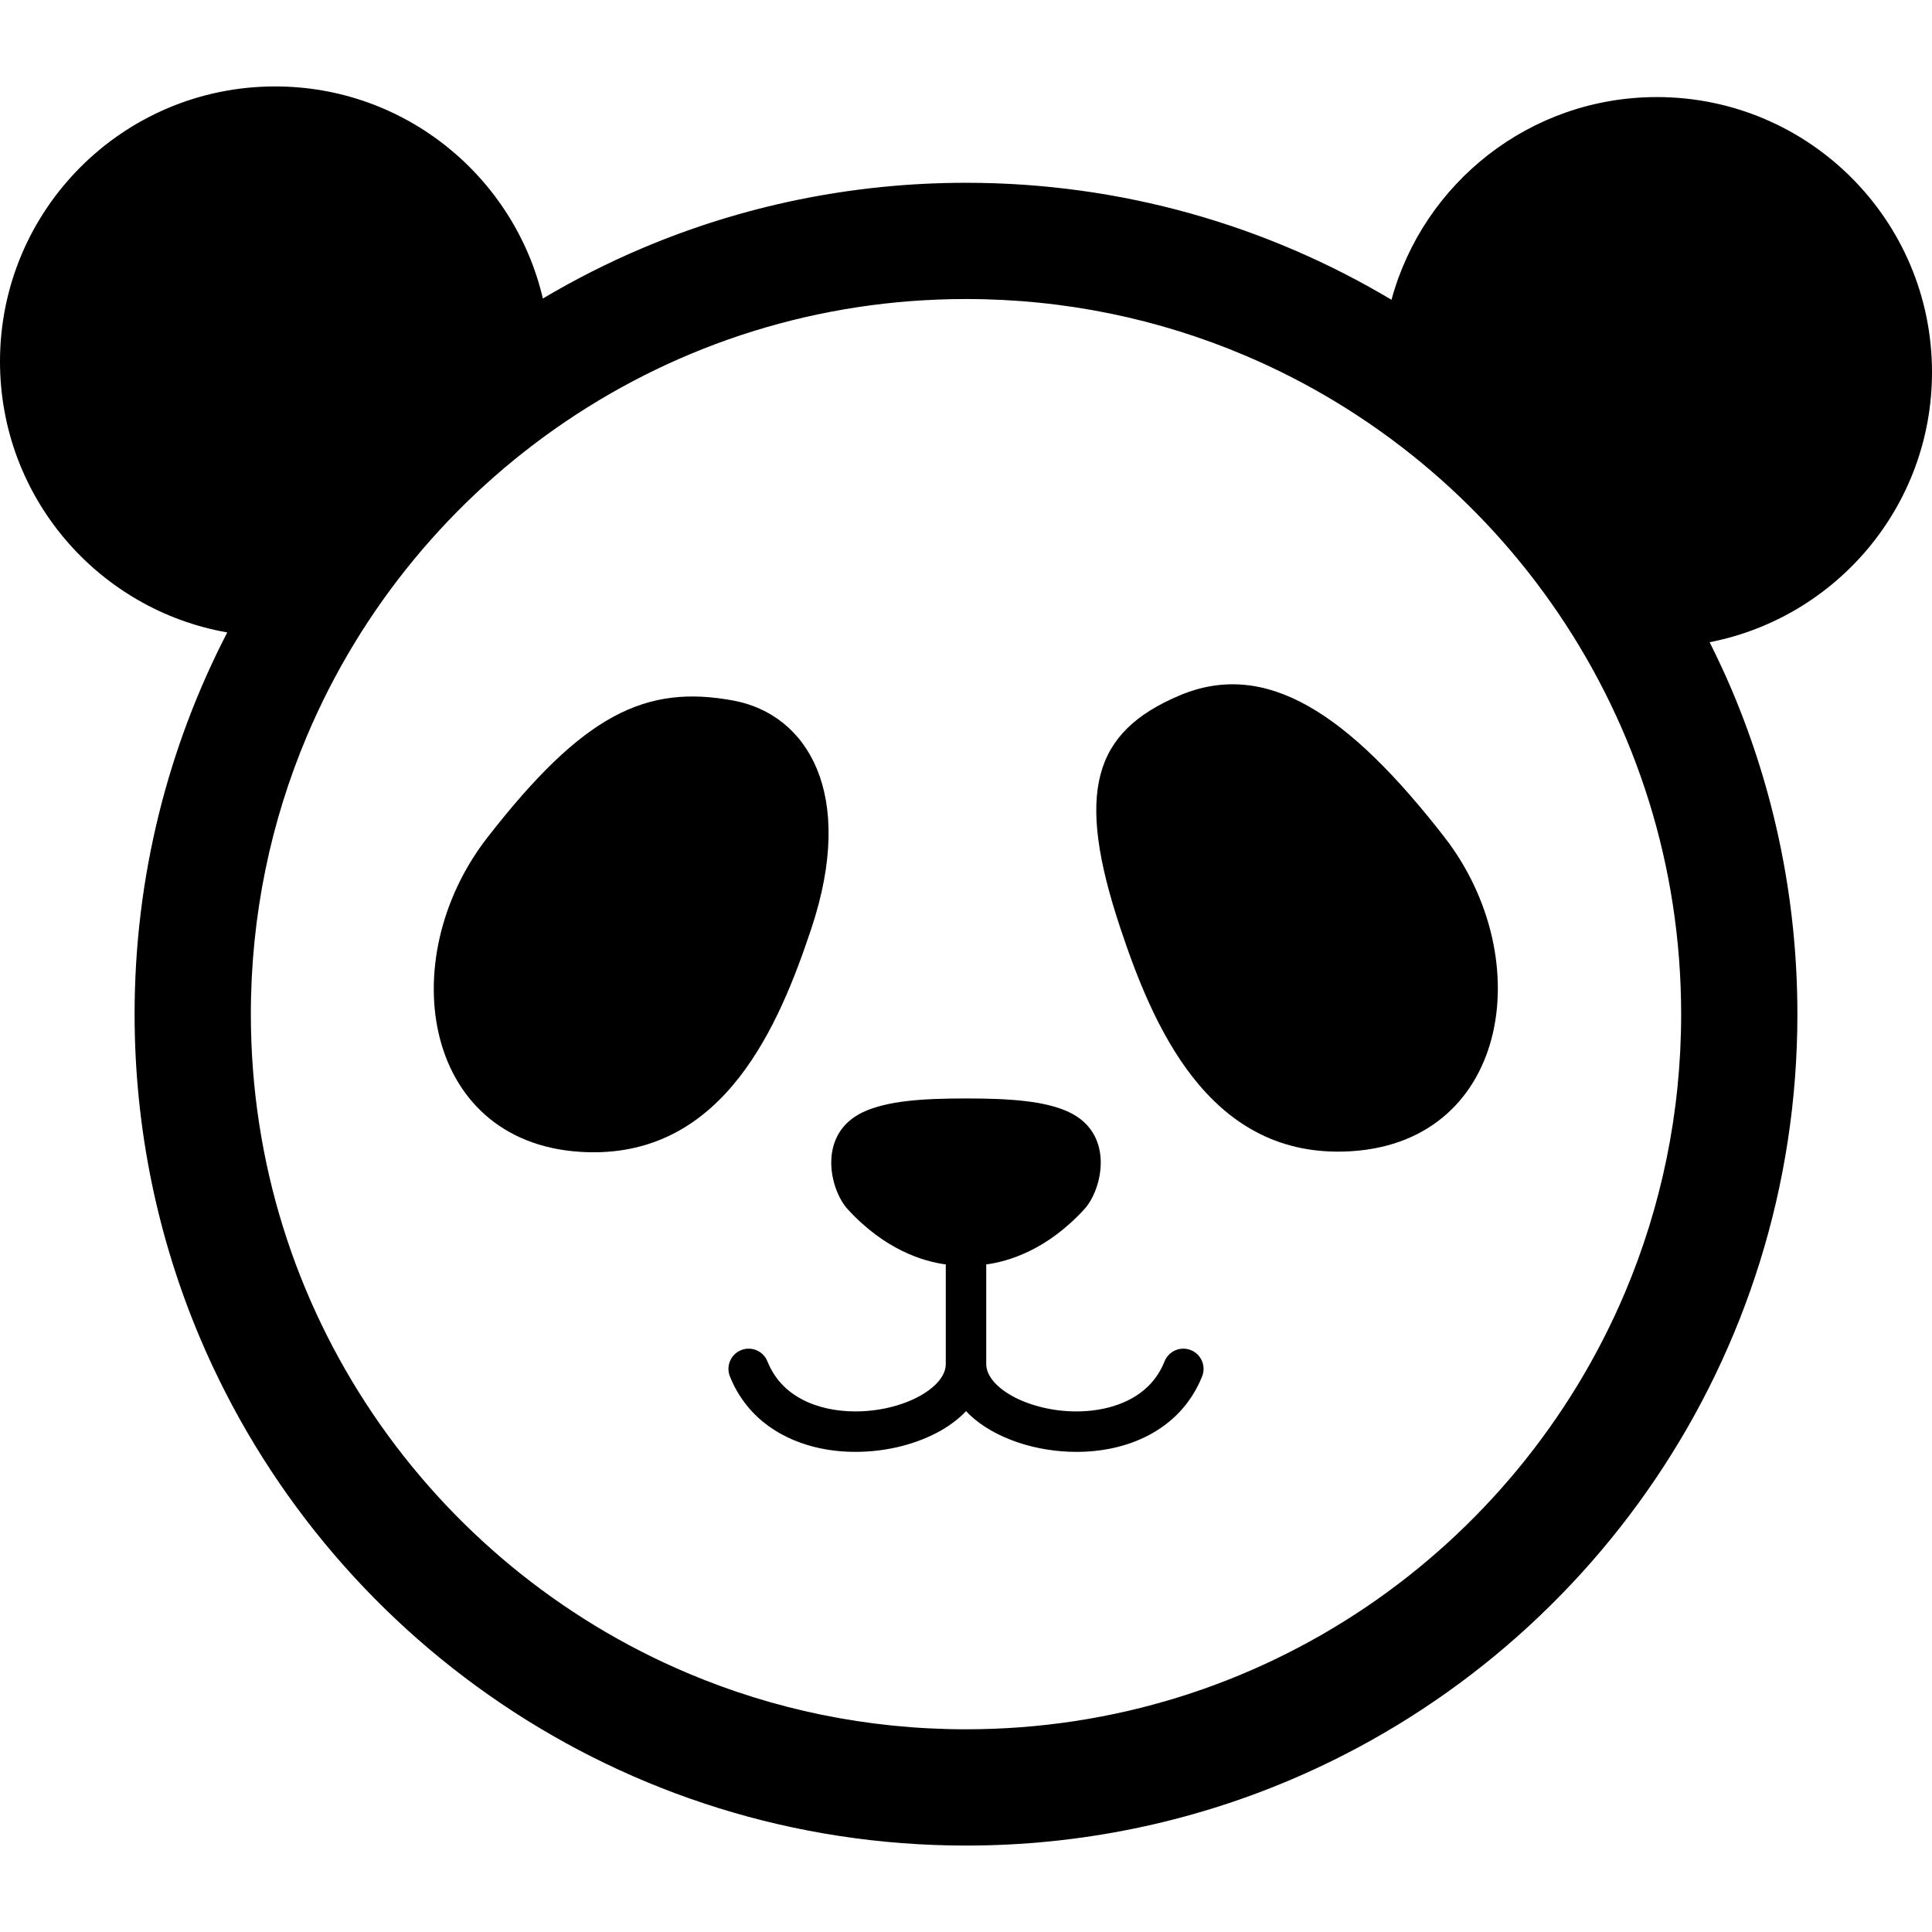
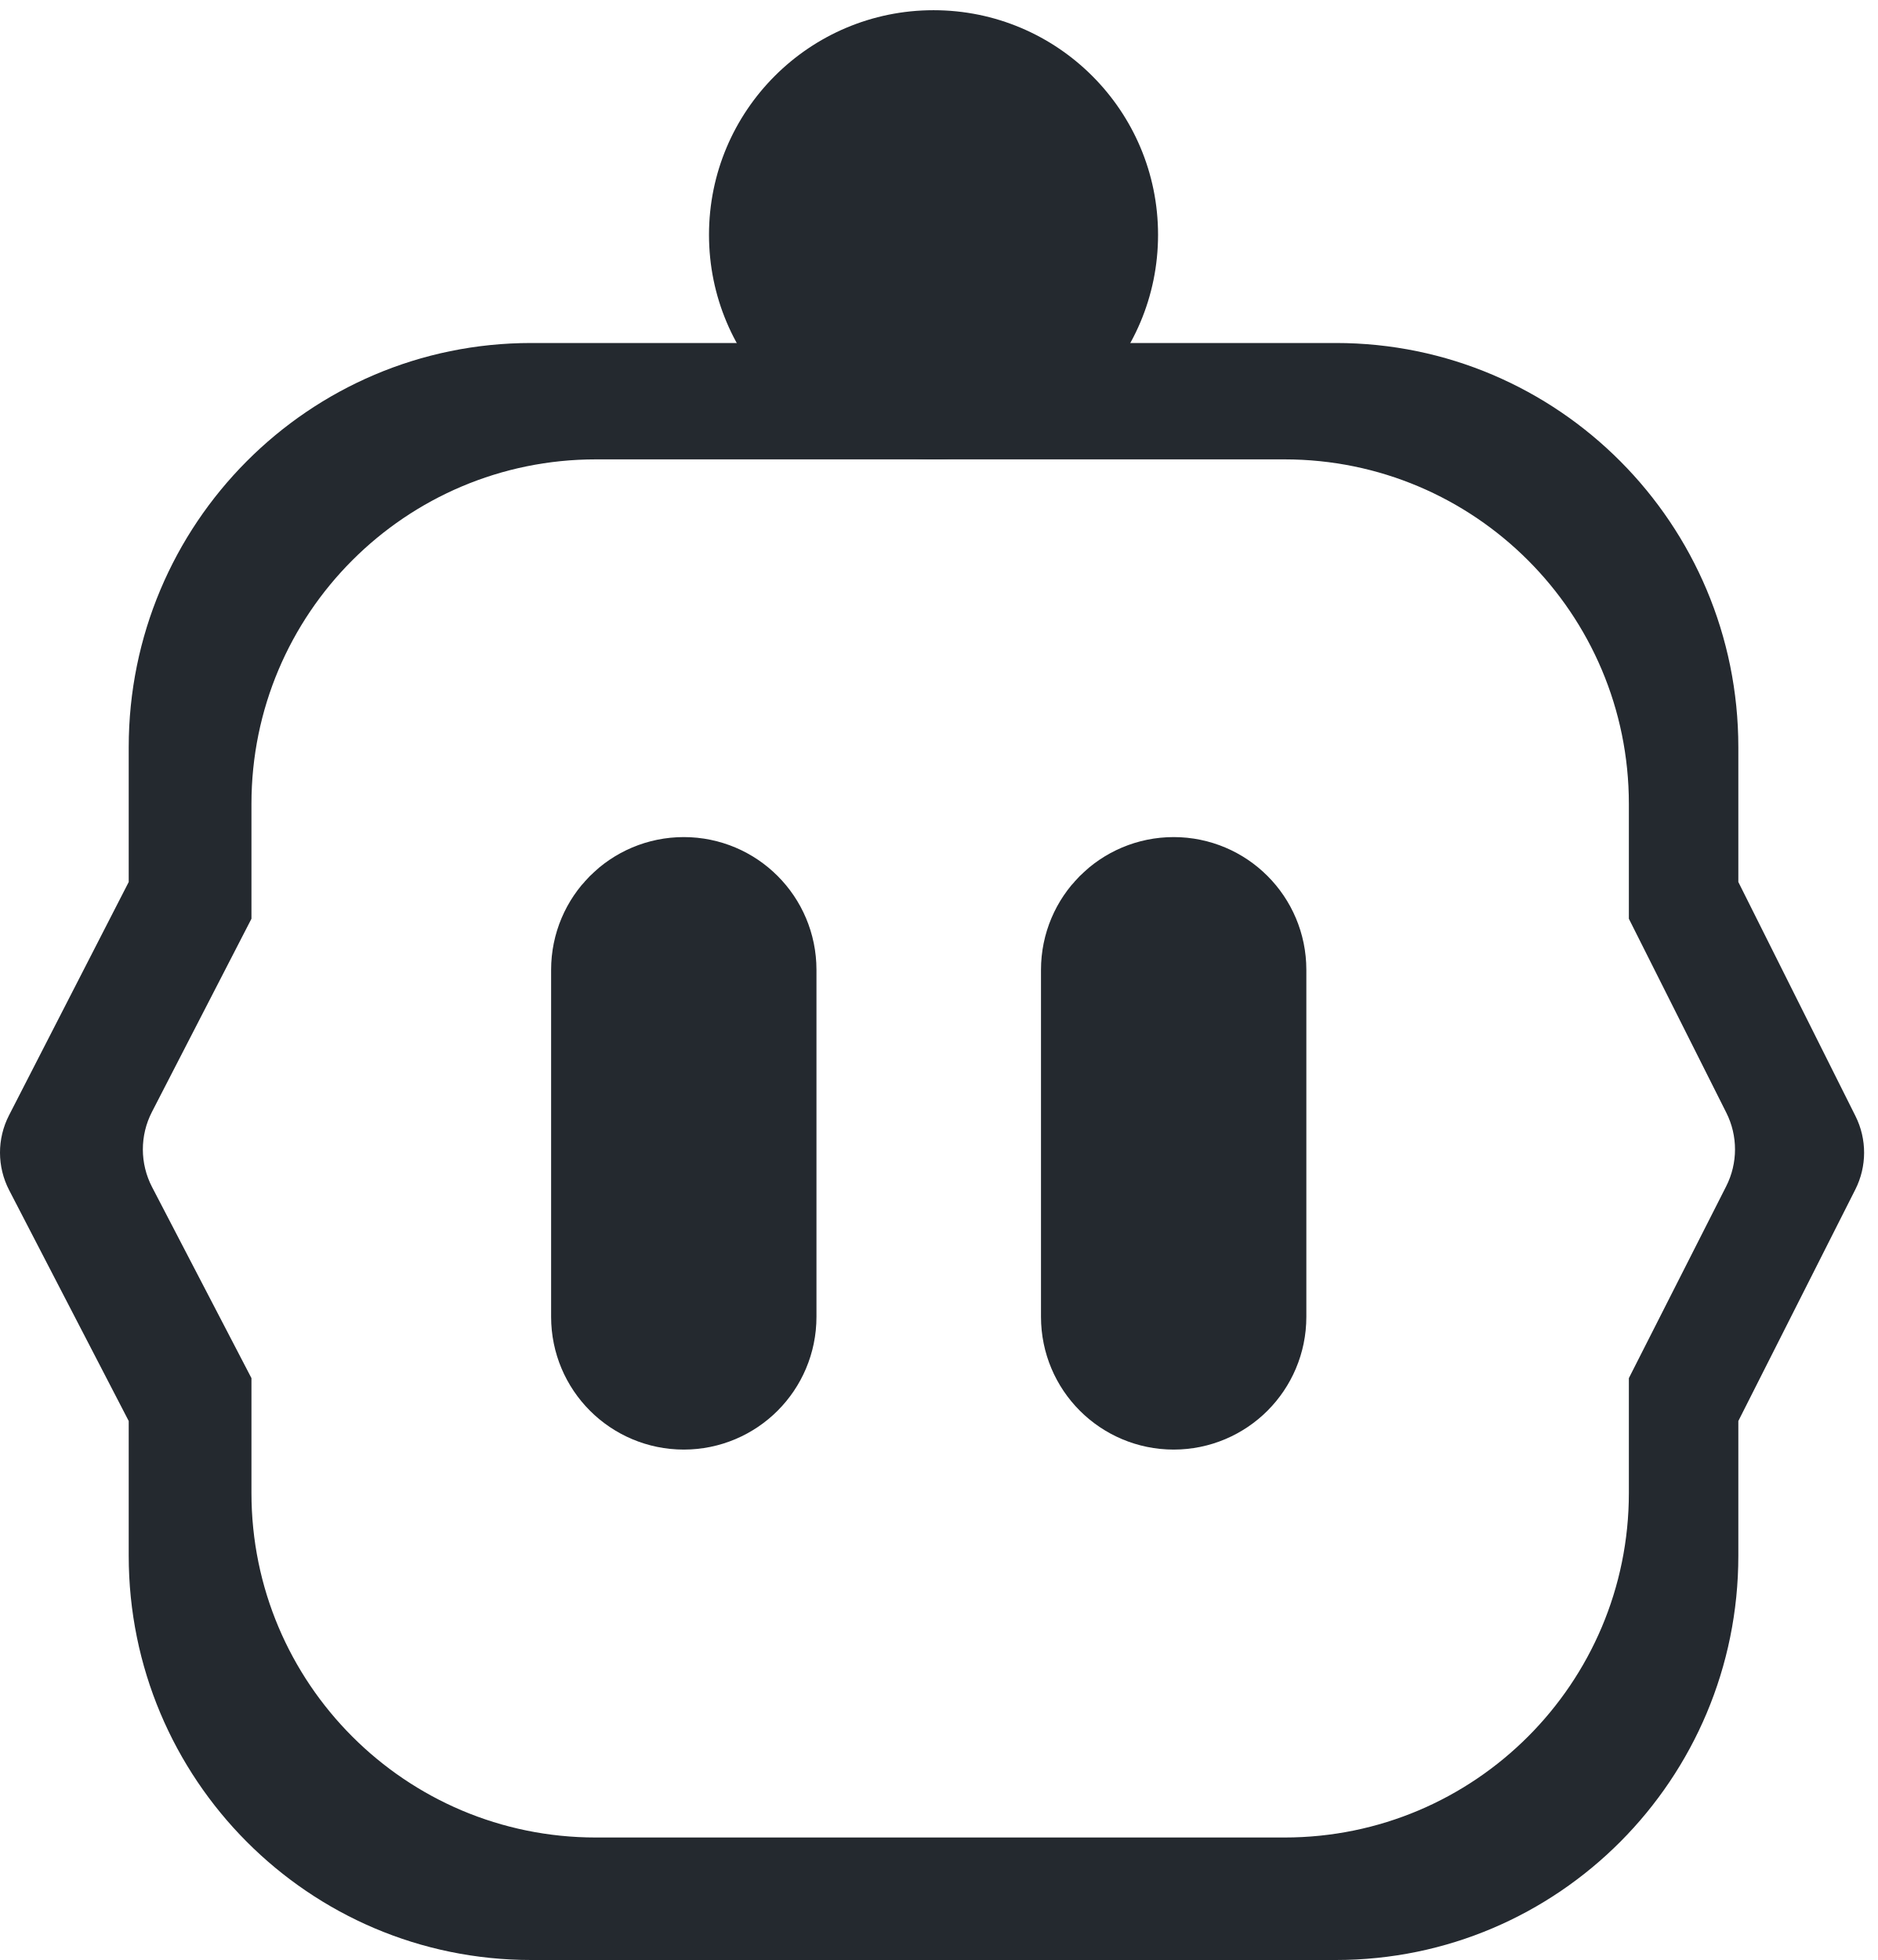
- <svg xmlns="http://www.w3.org/2000/svg" height="800px" width="800px" version="1.1" id="_x32_" viewBox="0 0 512 512" xml:space="preserve">
-   <style type="text/css">
- 	.st0{fill:#000000;}
- </style>
-   <g>
-     <path class="st0" d="M194.452,185.679c-23.344-4.381-39.892,3.62-65.28,36.261c-25.385,32.634-16.921,82.195,26.598,83.405   c36.271,1.005,50.77-33.85,59.231-59.228C226.998,210.127,213.792,189.299,194.452,185.679z" />
-     <path class="st0" d="M312.616,184.293c-22.963,9.673-27.708,25.664-15.715,61.66c8.464,25.378,22.966,60.24,59.234,59.221   c43.516-1.21,51.98-50.771,26.594-83.404C357.344,189.123,335.586,174.627,312.616,184.293z" />
-     <path class="st0" d="M512,98.634c0-40.269-32.64-72.91-72.909-72.91c-33.625,0-61.911,22.757-70.335,53.719   C335.773,59.758,297.155,48.427,256,48.44c-30.378,0-59.398,6.155-85.765,17.322c-9.126,3.859-17.924,8.335-26.367,13.342   c-7.558-32.212-36.448-56.199-70.96-56.199C32.643,22.905,0,55.546,0,95.815c0,35.942,26.01,65.776,60.226,71.788   c-15.685,30.304-24.56,64.737-24.557,101.161c0,30.378,6.165,59.397,17.322,85.768c16.735,39.562,44.654,73.174,79.811,96.922   c35.143,23.748,77.619,37.647,123.197,37.64c30.378,0.007,59.398-6.162,85.768-17.316c39.562-16.738,73.167-44.657,96.928-79.818   c23.749-35.147,37.64-77.624,37.634-123.197c0-30.378-6.168-59.398-17.322-85.768c-1.841-4.348-3.838-8.614-5.944-12.804   C486.649,163.663,512,134.114,512,98.634z M430.64,342.535c-14.38,33.993-38.428,62.958-68.684,83.398   c-30.27,20.434-66.652,32.348-105.957,32.348c-26.211,0-51.1-5.292-73.765-14.884c-33.992-14.374-62.964-38.428-83.401-68.677   c-20.434-30.27-32.351-66.646-32.355-105.957c0-26.208,5.298-51.097,14.887-73.772c14.37-33.992,38.428-62.958,68.684-83.384   c30.266-20.44,66.646-32.362,105.95-32.362c26.211,0,51.1,5.292,73.765,14.883c33.992,14.374,62.957,38.421,83.397,68.684   c20.44,30.263,32.355,66.646,32.362,105.95C445.524,294.978,440.219,319.861,430.64,342.535z" />
-     <path class="st0" d="M315.584,357.793c-2.744-1.1-5.862,0.238-6.963,2.982c-0.951,2.37-2.211,4.313-3.736,5.964   c-2.279,2.453-5.19,4.273-8.569,5.482c-3.37,1.223-7.187,1.82-11.038,1.82c-6.457,0.027-12.995-1.712-17.469-4.334   c-2.241-1.304-3.95-2.798-4.986-4.225c-0.523-0.72-0.886-1.406-1.117-2.072c-0.234-0.659-0.346-1.298-0.346-1.983v-26.337   c5.971-0.802,16.096-3.845,25.98-14.618c4.826-5.258,8.176-19.986-4.059-25.753c-6.372-2.995-15.8-3.62-27.281-3.62   c-11.48,0-20.906,0.625-27.277,3.62c-12.234,5.767-8.888,20.494-4.062,25.753c9.887,10.773,20.009,13.816,25.98,14.618v26.337   c0,0.686-0.108,1.324-0.343,1.983c-0.408,1.162-1.23,2.418-2.561,3.689c-1.984,1.902-5.095,3.709-8.804,4.959   c-3.703,1.27-7.975,1.983-12.21,1.983c-5.143,0.014-10.196-1.06-14.252-3.233c-2.038-1.087-3.835-2.432-5.36-4.069   c-1.522-1.651-2.782-3.594-3.736-5.964c-1.094-2.744-4.216-4.083-6.963-2.982c-2.748,1.101-4.082,4.212-2.982,6.97   c1.423,3.56,3.424,6.657,5.825,9.258c3.603,3.879,8.063,6.583,12.788,8.281c4.728,1.726,9.741,2.46,14.68,2.46   c8.284-0.014,16.381-2.052,22.865-5.788c2.398-1.413,4.586-3.056,6.43-5.013c0.285,0.299,0.561,0.612,0.863,0.897   c3.464,3.288,7.862,5.679,12.733,7.35c4.871,1.658,10.23,2.554,15.665,2.554c6.576,0,13.308-1.318,19.295-4.497   c2.986-1.596,5.774-3.662,8.172-6.243c2.401-2.601,4.402-5.699,5.825-9.258C319.674,362.005,318.332,358.893,315.584,357.793z" />
+ <svg xmlns="http://www.w3.org/2000/svg" width="92px" height="96px" viewBox="0 0 92 96" version="1.1">
+   <g id="Page-1" stroke="none" stroke-width="1" fill="none" fill-rule="evenodd">
+     <g id="icon-copy" transform="translate(-34, -40)" fill="#24292F">
+       <g id="Group-Copy-2" transform="translate(34, 40.5)">
+         <g id="Group-3-Copy-4" transform="translate(0, 0)">
+           <path d="M65.449,16.3 C76.337,16.3 85.164,25.165 85.164,36.1 L85.164,42.7 L90.903,54.165 C91.469,55.297 91.467,56.63 90.896,57.76 L85.164,69.1 L85.164,75.7 C85.164,86.636 76.337,95.5 65.449,95.5 L26.021,95.5 C15.133,95.5 6.306,86.636 6.306,75.7 L6.306,69.1 L0.449,57.795 C-0.147,56.646 -0.15,55.28 0.441,54.129 L6.306,42.7 L6.306,36.1 C6.306,25.165 15.133,16.3 26.021,16.3 L65.449,16.3 Z M62.93,22 L29.19,22 C19.872,22 12.319,29.555 12.319,38.875 L12.319,44.5 L7.443,53.963 C6.848,55.118 6.851,56.49 7.45,57.642 L12.319,67 L12.319,72.625 C12.319,81.945 19.872,89.5 29.19,89.5 L62.93,89.5 C72.248,89.5 79.801,81.945 79.801,72.625 L79.801,67 L84.568,57.606 C85.143,56.473 85.146,55.135 84.575,53.999 L79.801,44.5 L79.801,38.875 C79.801,29.555 72.248,22 62.93,22 Z" id="Combined-Shape" fill-rule="nonzero" />
+           <circle id="Oval" cx="45.735" cy="11" r="11" />
+         </g>
+         <rect id="Rectangle-Copy" stroke="#24292F" stroke-width="8" x="31" y="44.5" width="5" height="22" rx="2.5" />
+         <rect id="Rectangle-Copy-2" stroke="#24292F" stroke-width="8" x="55" y="44.5" width="5" height="22" rx="2.5" />
+       </g>
+     </g>
  </g>
</svg>
